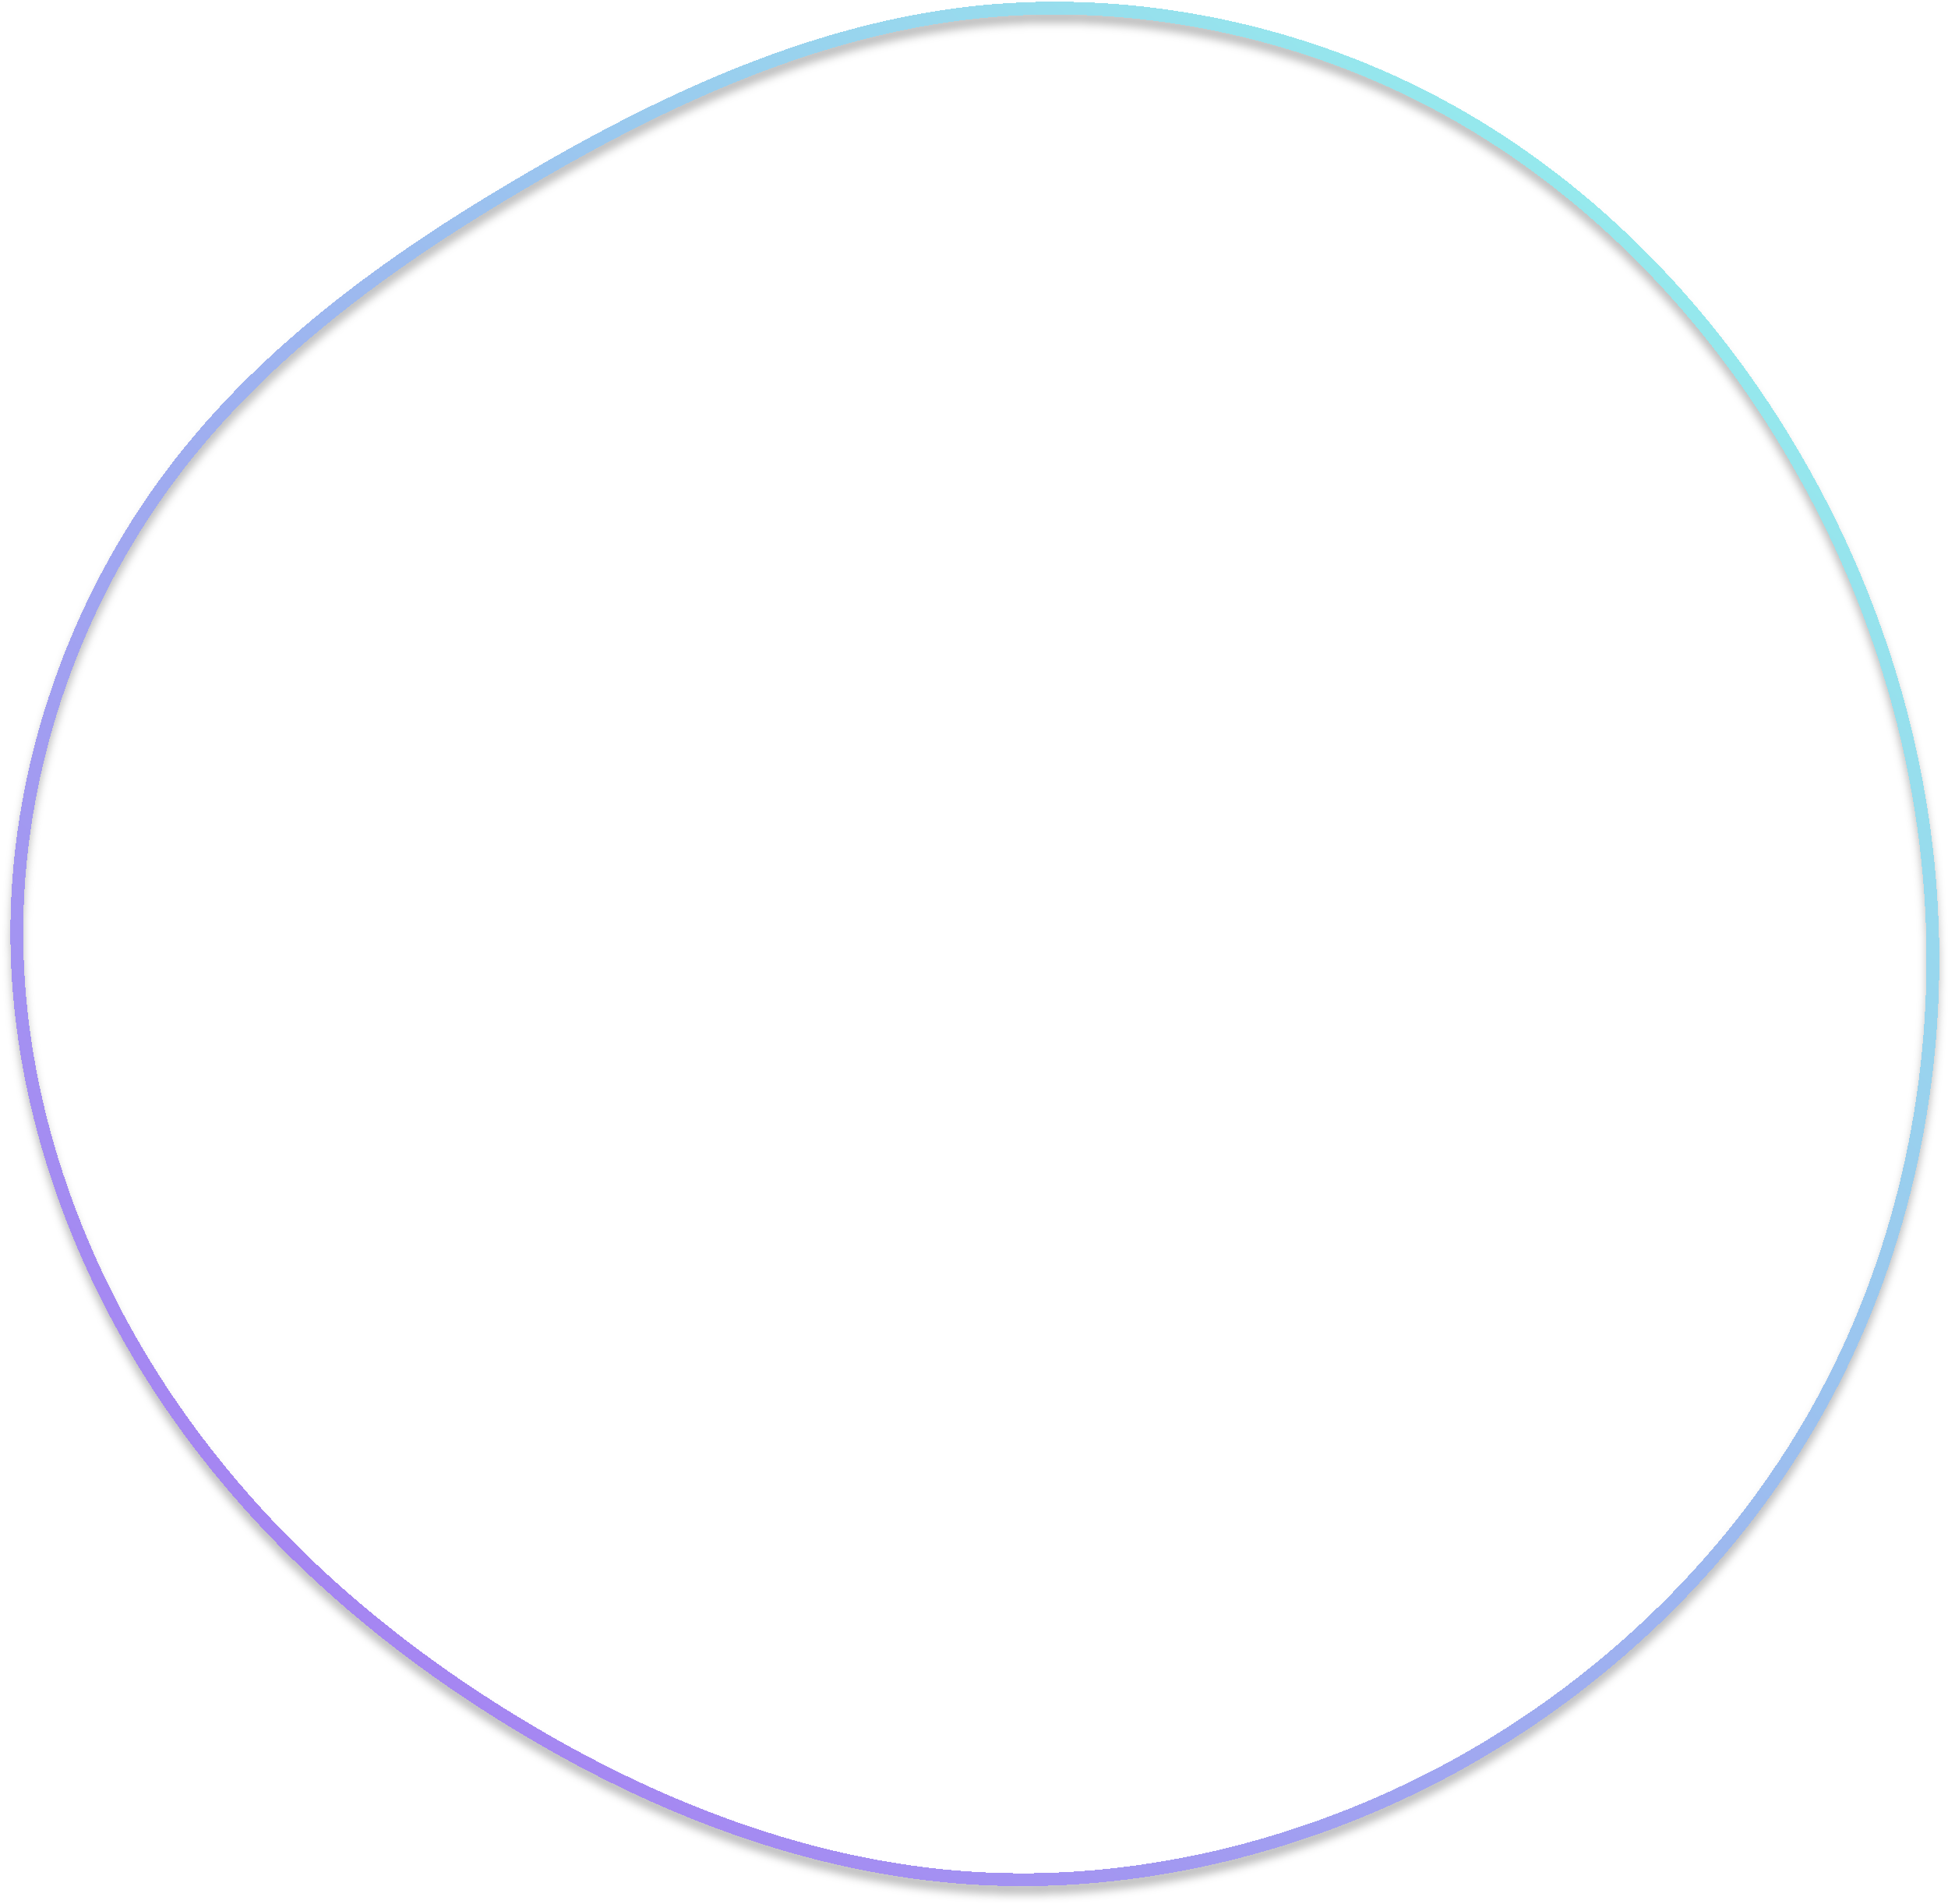
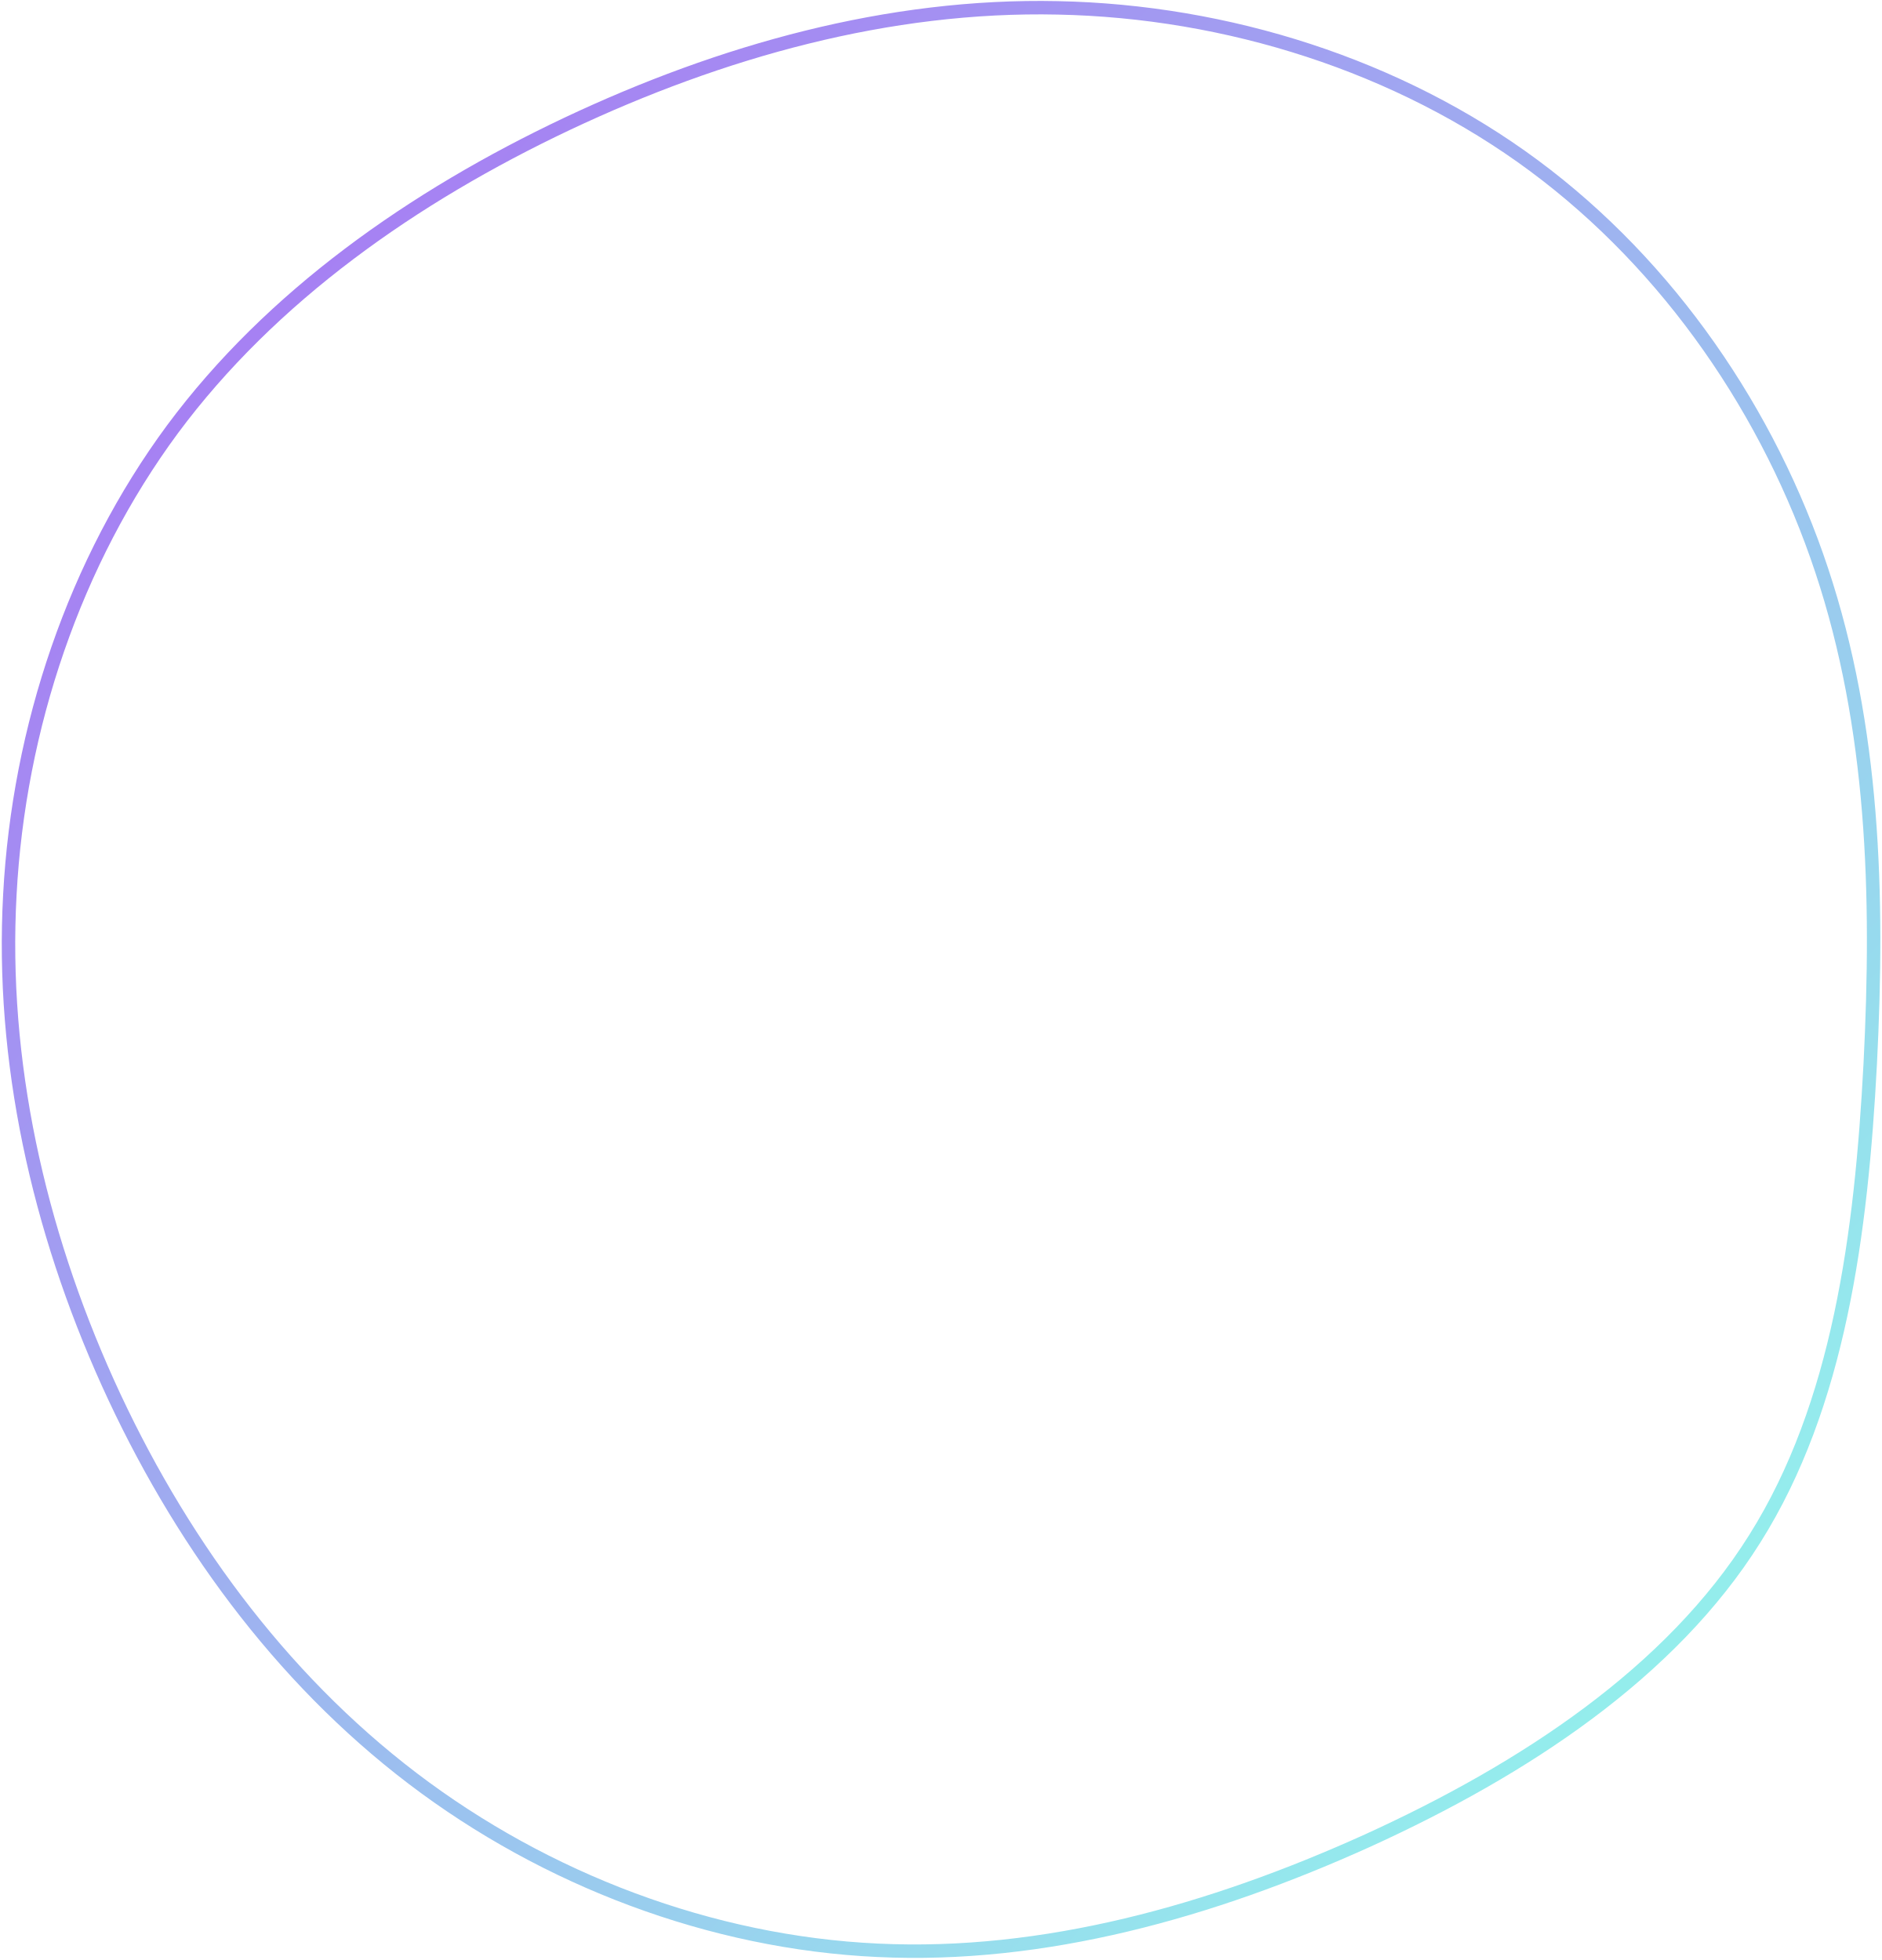
- <svg xmlns="http://www.w3.org/2000/svg" width="913" height="892" viewBox="0 0 913 892" fill="none">
-   <g filter="url(#filter0_d_378_10)">
-     <path d="M679.144 51.66C746.863 89.185 803.055 147.858 842.278 216.071C881.661 284.125 904.234 361.878 905.835 440.426C907.435 518.975 888.224 598.477 848.682 666.372C809.139 734.267 749.584 790.714 680.264 828.398C610.944 865.923 531.859 884.844 455.815 880.074C379.611 875.304 306.128 846.683 240.811 806.773C175.333 766.863 118.02 715.663 76.236 652.539C34.451 589.414 8.356 514.523 7.876 439.154C7.396 363.945 32.69 288.418 76.075 228.155C119.46 167.892 181.096 122.894 247.054 84.415C312.852 45.777 382.813 13.658 457.576 5.708C532.179 -2.084 611.425 14.135 679.144 51.66Z" stroke="url(#paint0_linear_378_10)" stroke-width="6" shape-rendering="crispEdges" />
-   </g>
+ <svg xmlns="http://www.w3.org/2000/svg" width="840" height="875" viewBox="0 0 840 875" fill="none">
+   <path d="M48.116 617.249C17.108 548.514 0.314 473.676 4.404 399.315C8.364 324.865 33.299 250.764 77.049 191.557C121.018 132.313 184.239 87.887 253.139 55.276C321.951 22.793 396.623 1.869 472.126 3.509C547.719 5.02 624.27 29.186 684.669 73.962C745.195 118.828 789.826 184.485 813.111 254.694C836.359 324.685 838.605 399.278 834.746 474.947C830.759 550.526 820.885 627.143 783.201 686.966C745.737 746.75 680.464 789.739 610.537 821.632C540.57 853.306 465.899 874.23 391.743 870.666C317.498 867.231 243.641 839.218 184.165 793.941C124.562 748.575 79.251 686.073 48.116 617.249Z" stroke="url(#paint0_linear_1107_1352)" stroke-width="6" />
  <defs>
-     <filter id="filter0_d_378_10" x="0.869" y="0.8" width="912.058" height="891" filterUnits="userSpaceOnUse" color-interpolation-filters="sRGB">
-       <feFlood flood-opacity="0" result="BackgroundImageFix" />
-       <feColorMatrix in="SourceAlpha" type="matrix" values="0 0 0 0 0 0 0 0 0 0 0 0 0 0 0 0 0 0 127 0" result="hardAlpha" />
-       <feOffset dy="4" />
-       <feGaussianBlur stdDeviation="2" />
-       <feComposite in2="hardAlpha" operator="out" />
-       <feColorMatrix type="matrix" values="0 0 0 0 0 0 0 0 0 0 0 0 0 0 0 0 0 0 0.25 0" />
-       <feBlend mode="normal" in2="BackgroundImageFix" result="effect1_dropShadow_378_10" />
-       <feBlend mode="normal" in="SourceGraphic" in2="effect1_dropShadow_378_10" result="shape" />
-     </filter>
-     <linearGradient id="paint0_linear_378_10" x1="1038.72" y1="217.652" x2="311.809" y2="1013.99" gradientUnits="userSpaceOnUse">
+     <linearGradient id="paint0_linear_1107_1352" x1="535.941" y1="1040.62" x2="-163.252" y2="368.734" gradientUnits="userSpaceOnUse">
      <stop stop-color="#93F5EC" />
      <stop offset="1" stop-color="#A77BF3" />
    </linearGradient>
  </defs>
</svg>
